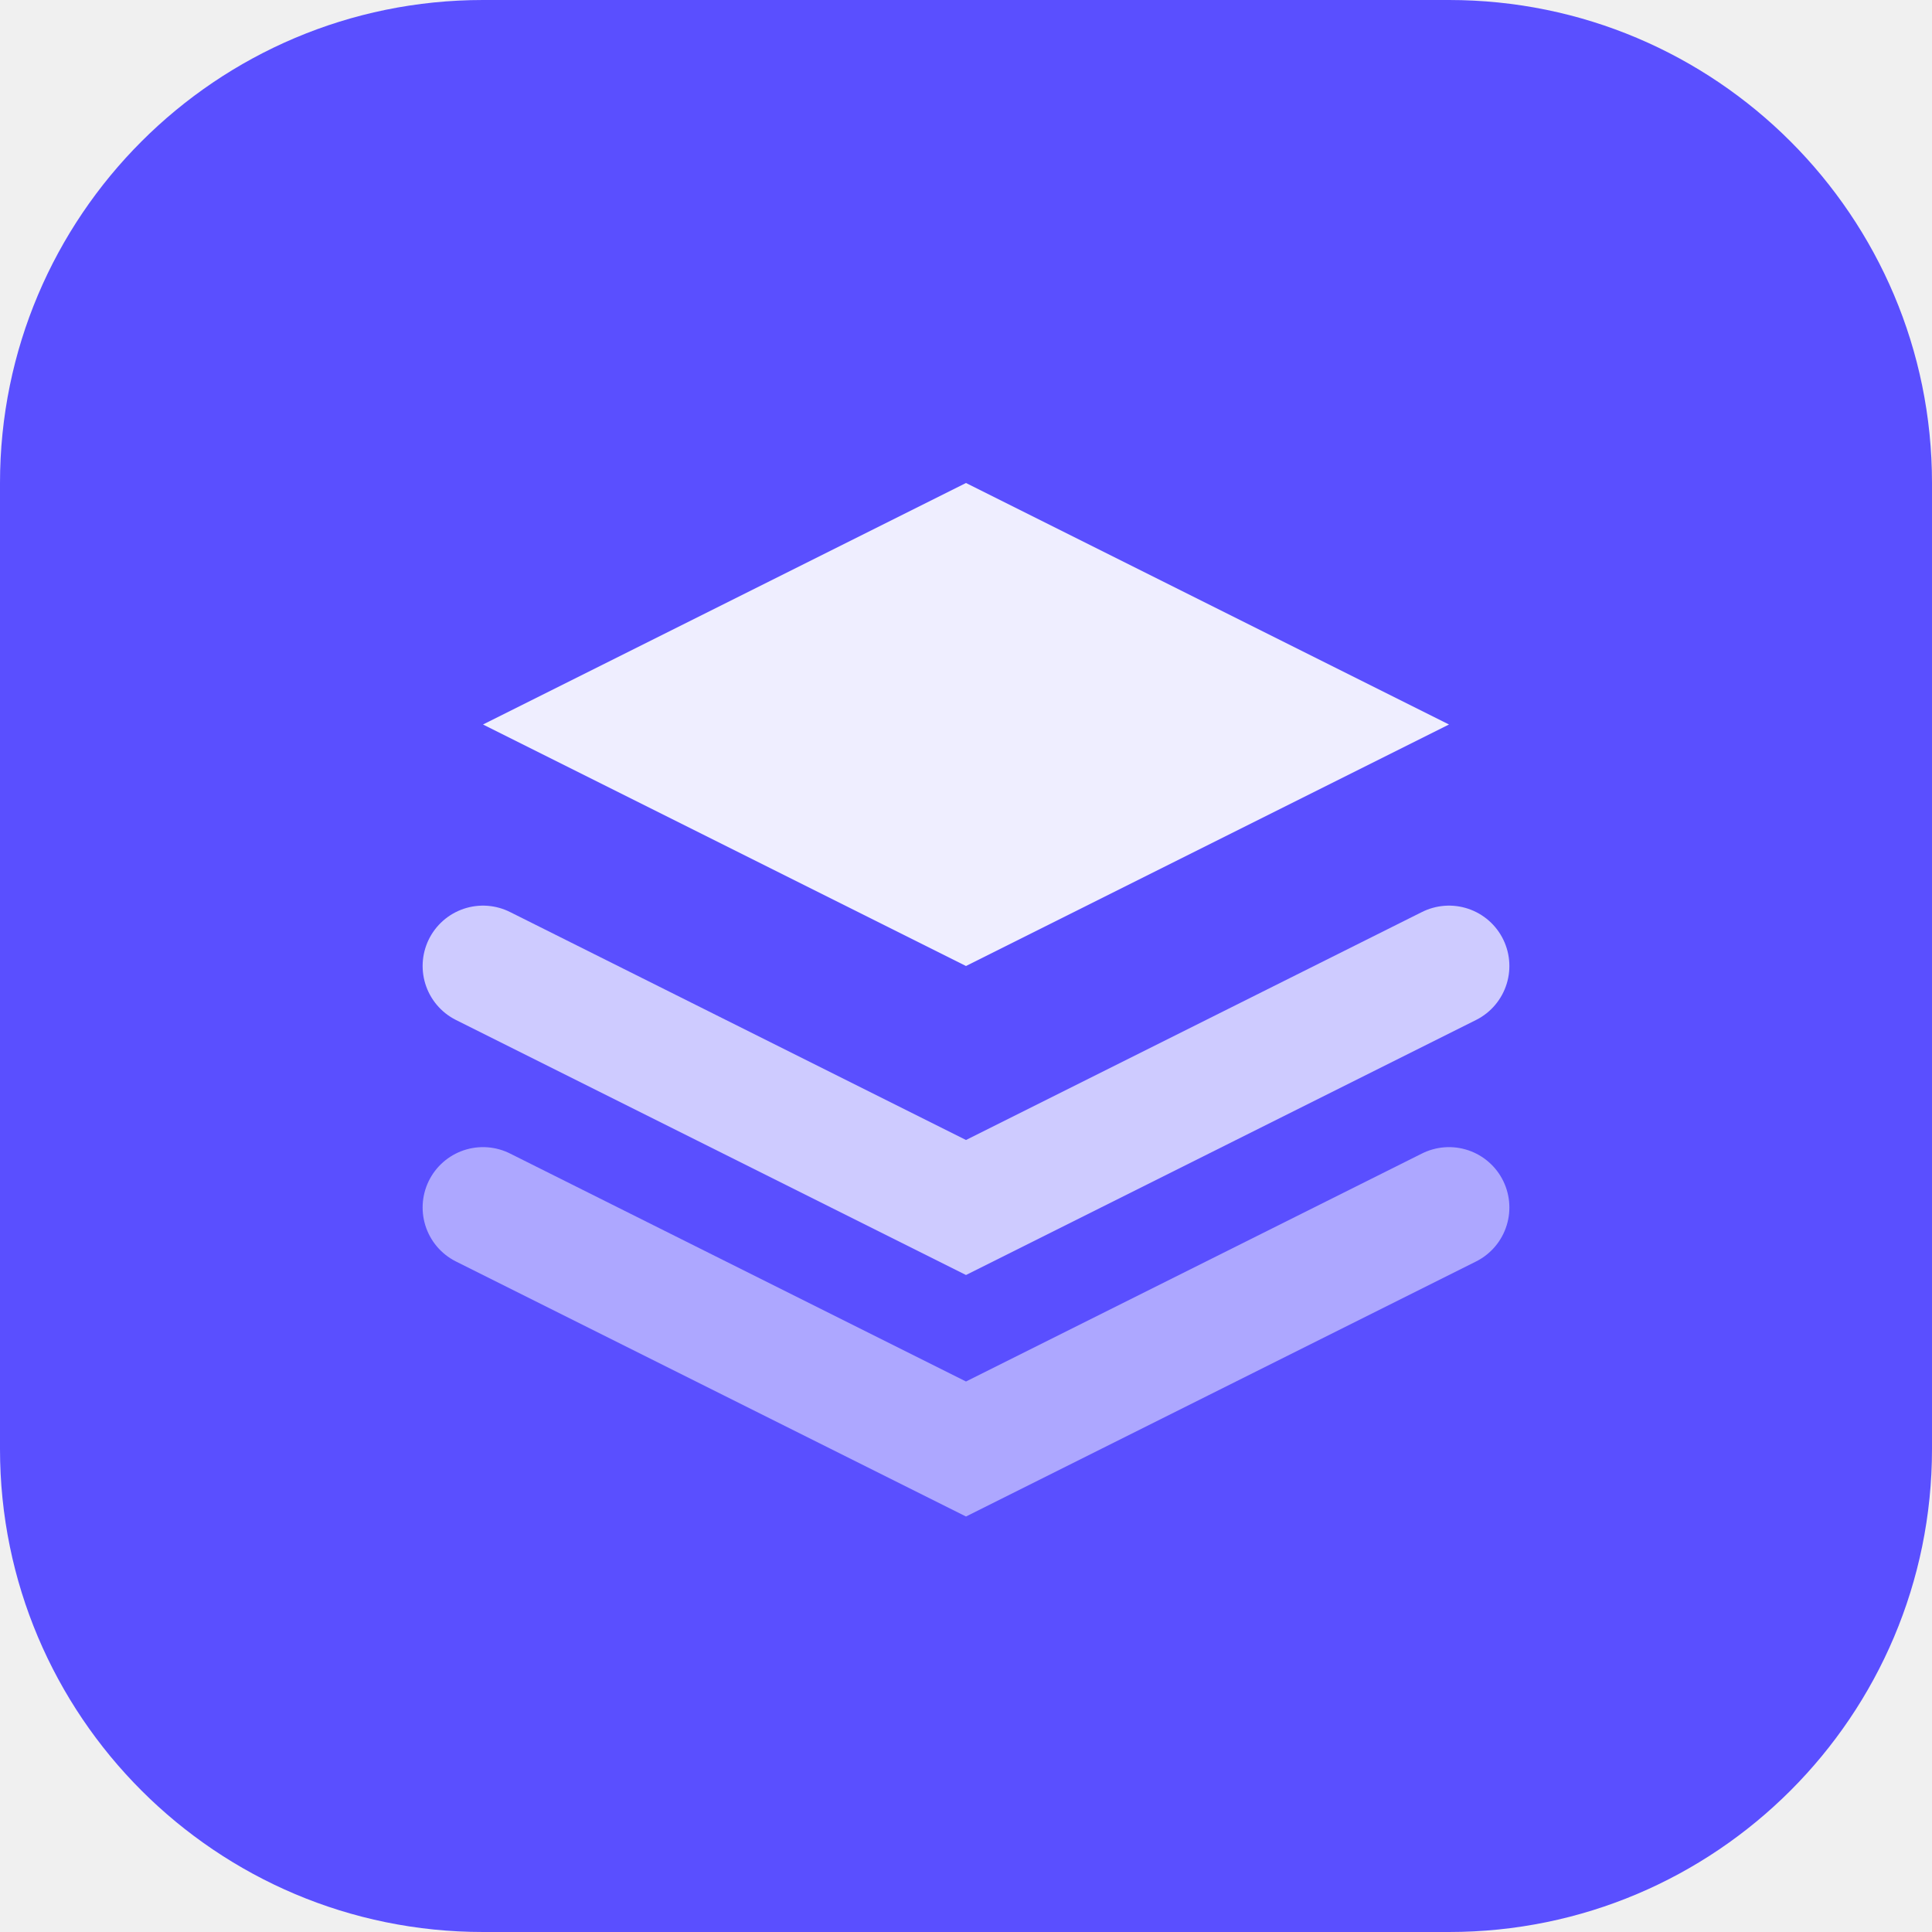
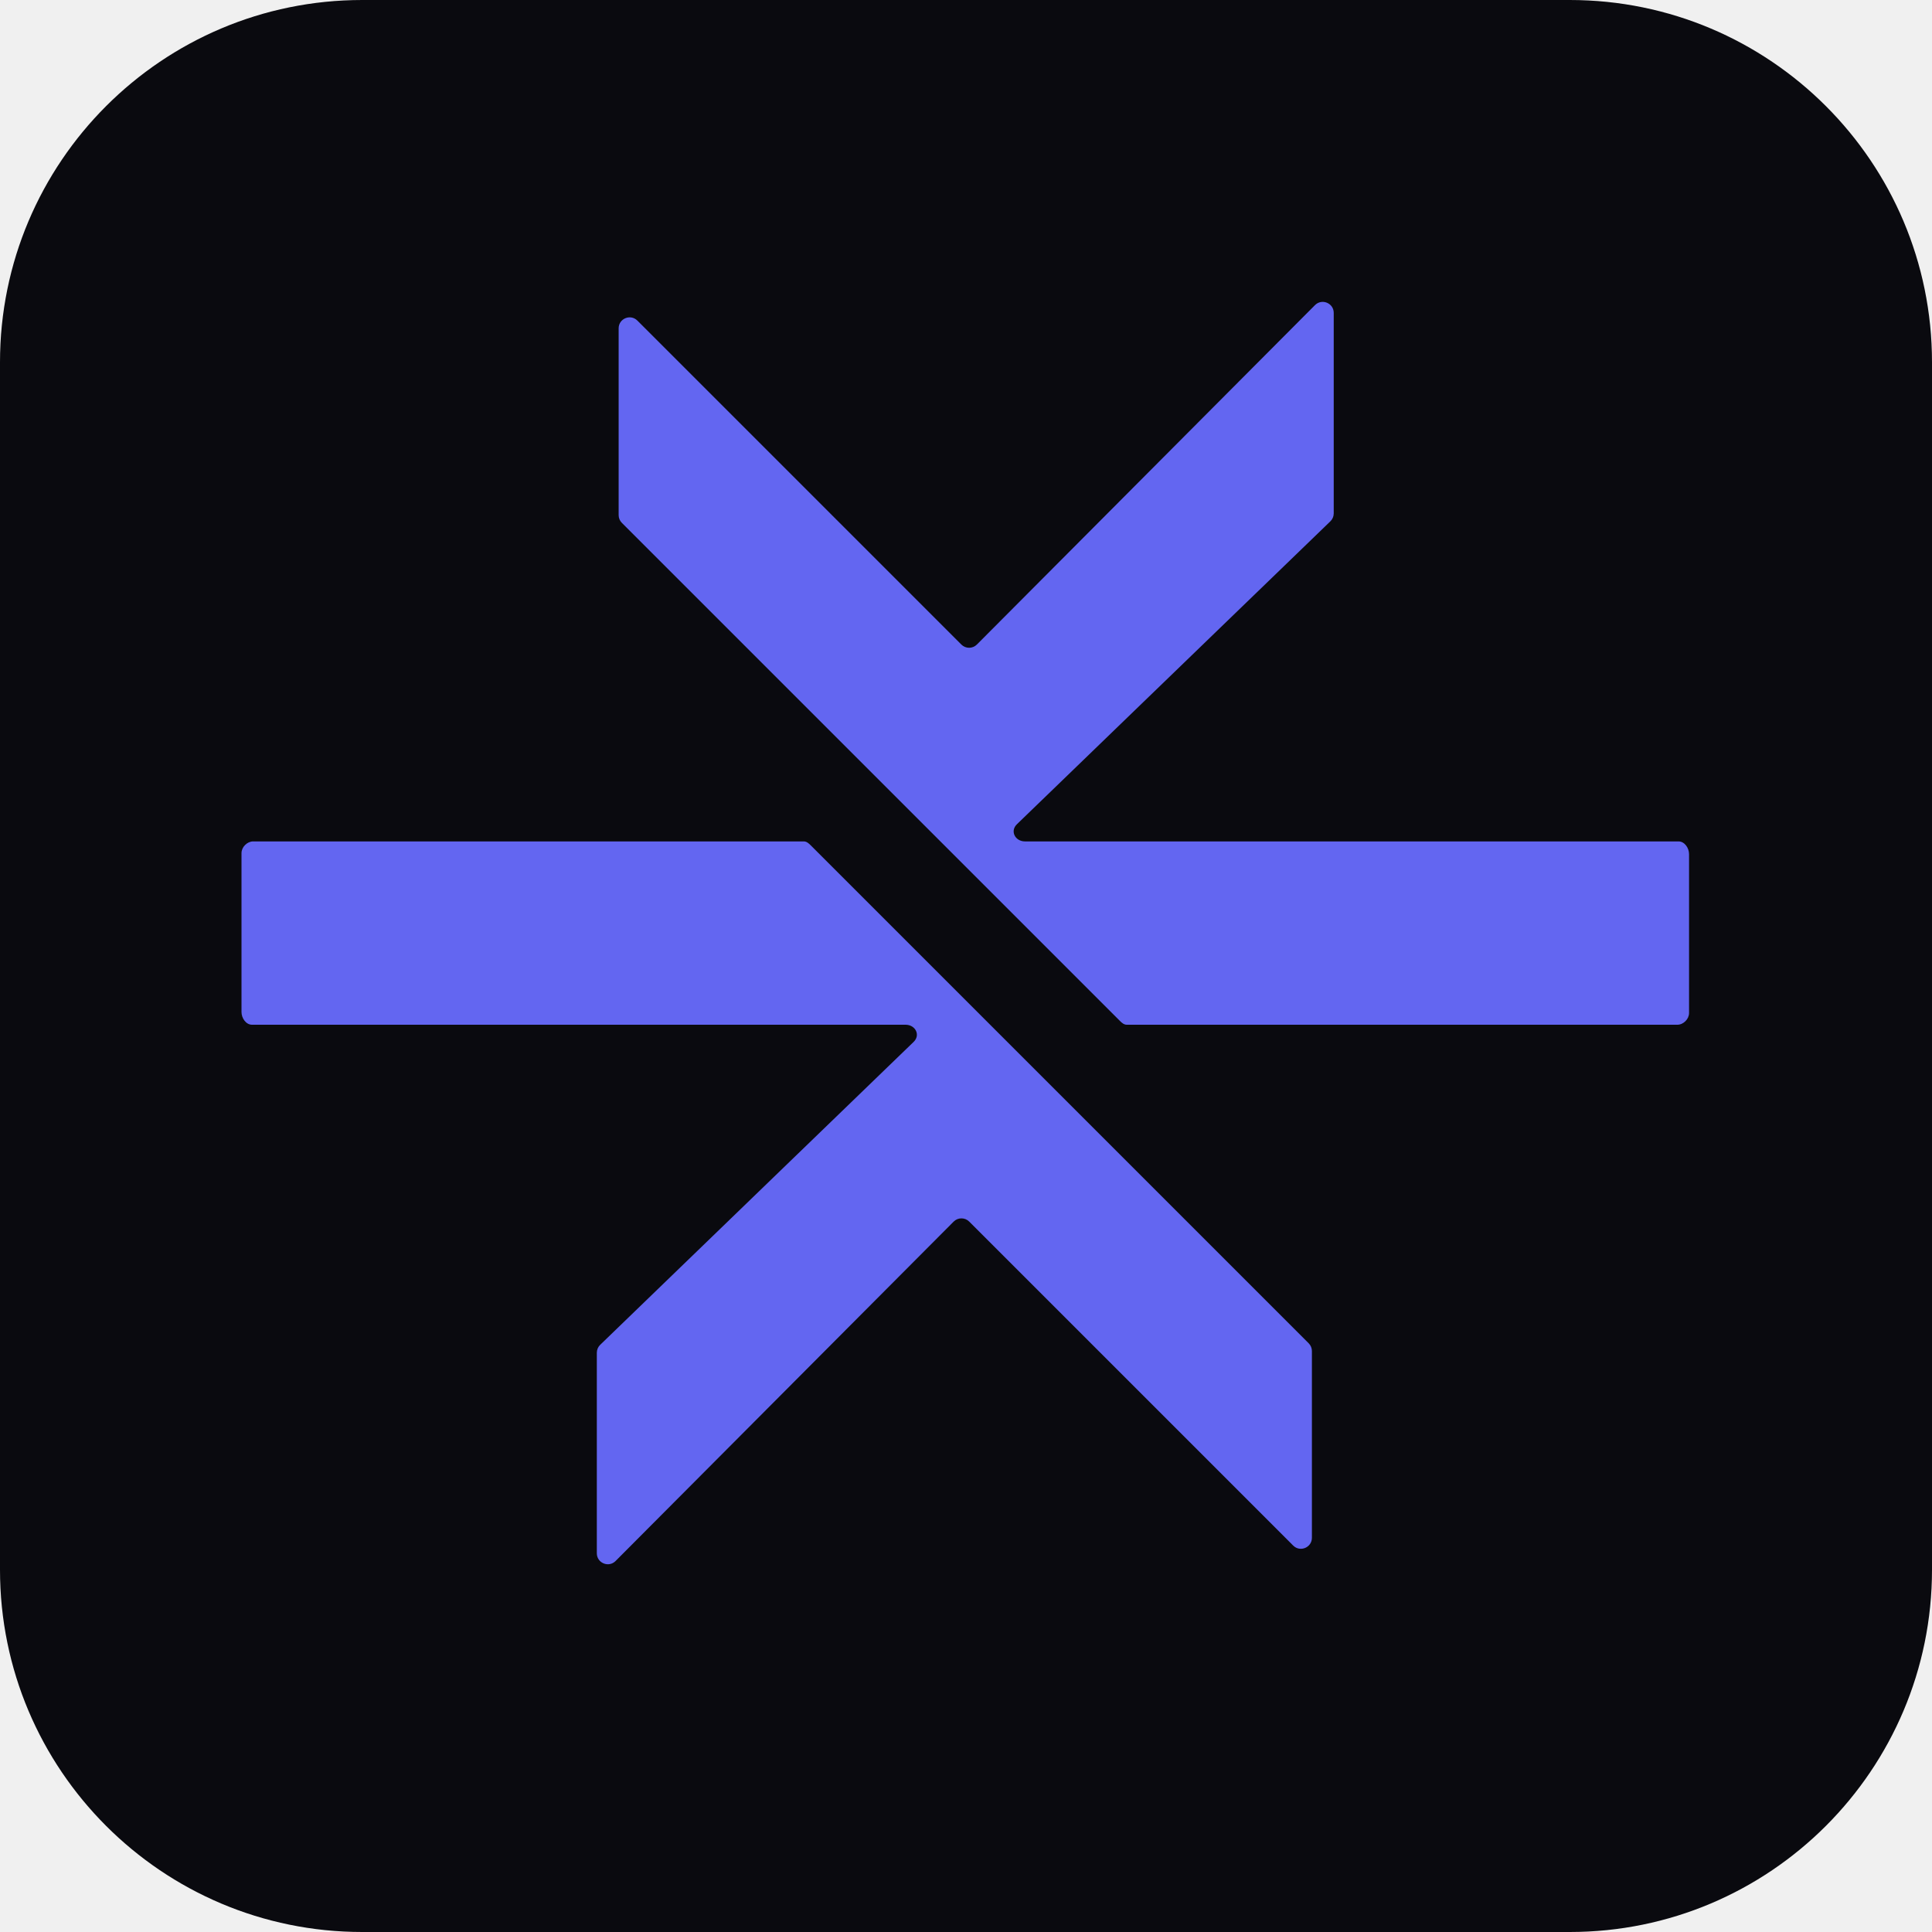
- <svg xmlns="http://www.w3.org/2000/svg" viewBox="0 0 32 32" fill="none">
-   <rect width="32" height="32" rx="8" fill="#5A4FFF" />
-   <path d="M8 12L16 8L24 12L16 16L8 12Z" fill="white" opacity="0.9" />
-   <path d="M8 16L16 20L24 16" stroke="white" stroke-width="2" stroke-linecap="round" opacity="0.7" />
-   <path d="M8 20L16 24L24 20" stroke="white" stroke-width="2" stroke-linecap="round" opacity="0.5" />
+ <svg xmlns="http://www.w3.org/2000/svg" width="32" height="32" viewBox="0 0 32 32" fill="none">
+   <rect width="32" height="32" rx="6" fill="#0a0a0f" />
+   <g transform="translate(4 5) scale(0.0222)">
+     <path d="M542.929 686.185C539.727 682.983 534.533 682.988 531.337 686.197L279.092 939.425C273.938 944.6 265.101 940.949 265.101 933.646L265.101 784.028C265.101 781.808 266.003 779.683 267.6 778.14L501.471 552.119C506.766 547.002 502.802 539.317 495.439 539.317L7.847 539.317C3.325 539.317 3.01622e-05 534.375 3.03599e-05 529.853L4.07268e-05 411.269C4.09244e-05 406.747 4.214 402.533 8.736 402.533L419.472 402.533C421.644 402.533 423.179 403.943 424.715 405.479L796.218 776.983C797.754 778.519 798.617 780.602 798.617 782.774L798.616 922.104C798.616 929.399 789.796 933.053 784.637 927.894L542.929 686.185Z" fill="#6366f1" />
+     <path d="M537.071 255.669C540.273 258.871 545.467 258.866 548.663 255.658L800.908 2.429C806.062 -2.745 814.899 0.905 814.899 8.208L814.899 157.826C814.899 160.046 813.997 162.172 812.4 163.715L578.529 389.735C573.234 394.852 577.198 402.538 584.561 402.538L1072.15 402.538C1076.68 402.538 1080 407.479 1080 412.002L1080 530.585C1080 535.108 1075.79 539.321 1071.26 539.321L660.528 539.321C658.356 539.321 656.821 537.911 655.285 536.376L283.782 164.871C282.246 163.335 281.384 161.253 281.384 159.081L281.384 19.751C281.384 12.455 290.204 8.802 295.363 13.96L537.071 255.669Z" fill="#6366f1" />
+   </g>
</svg>
